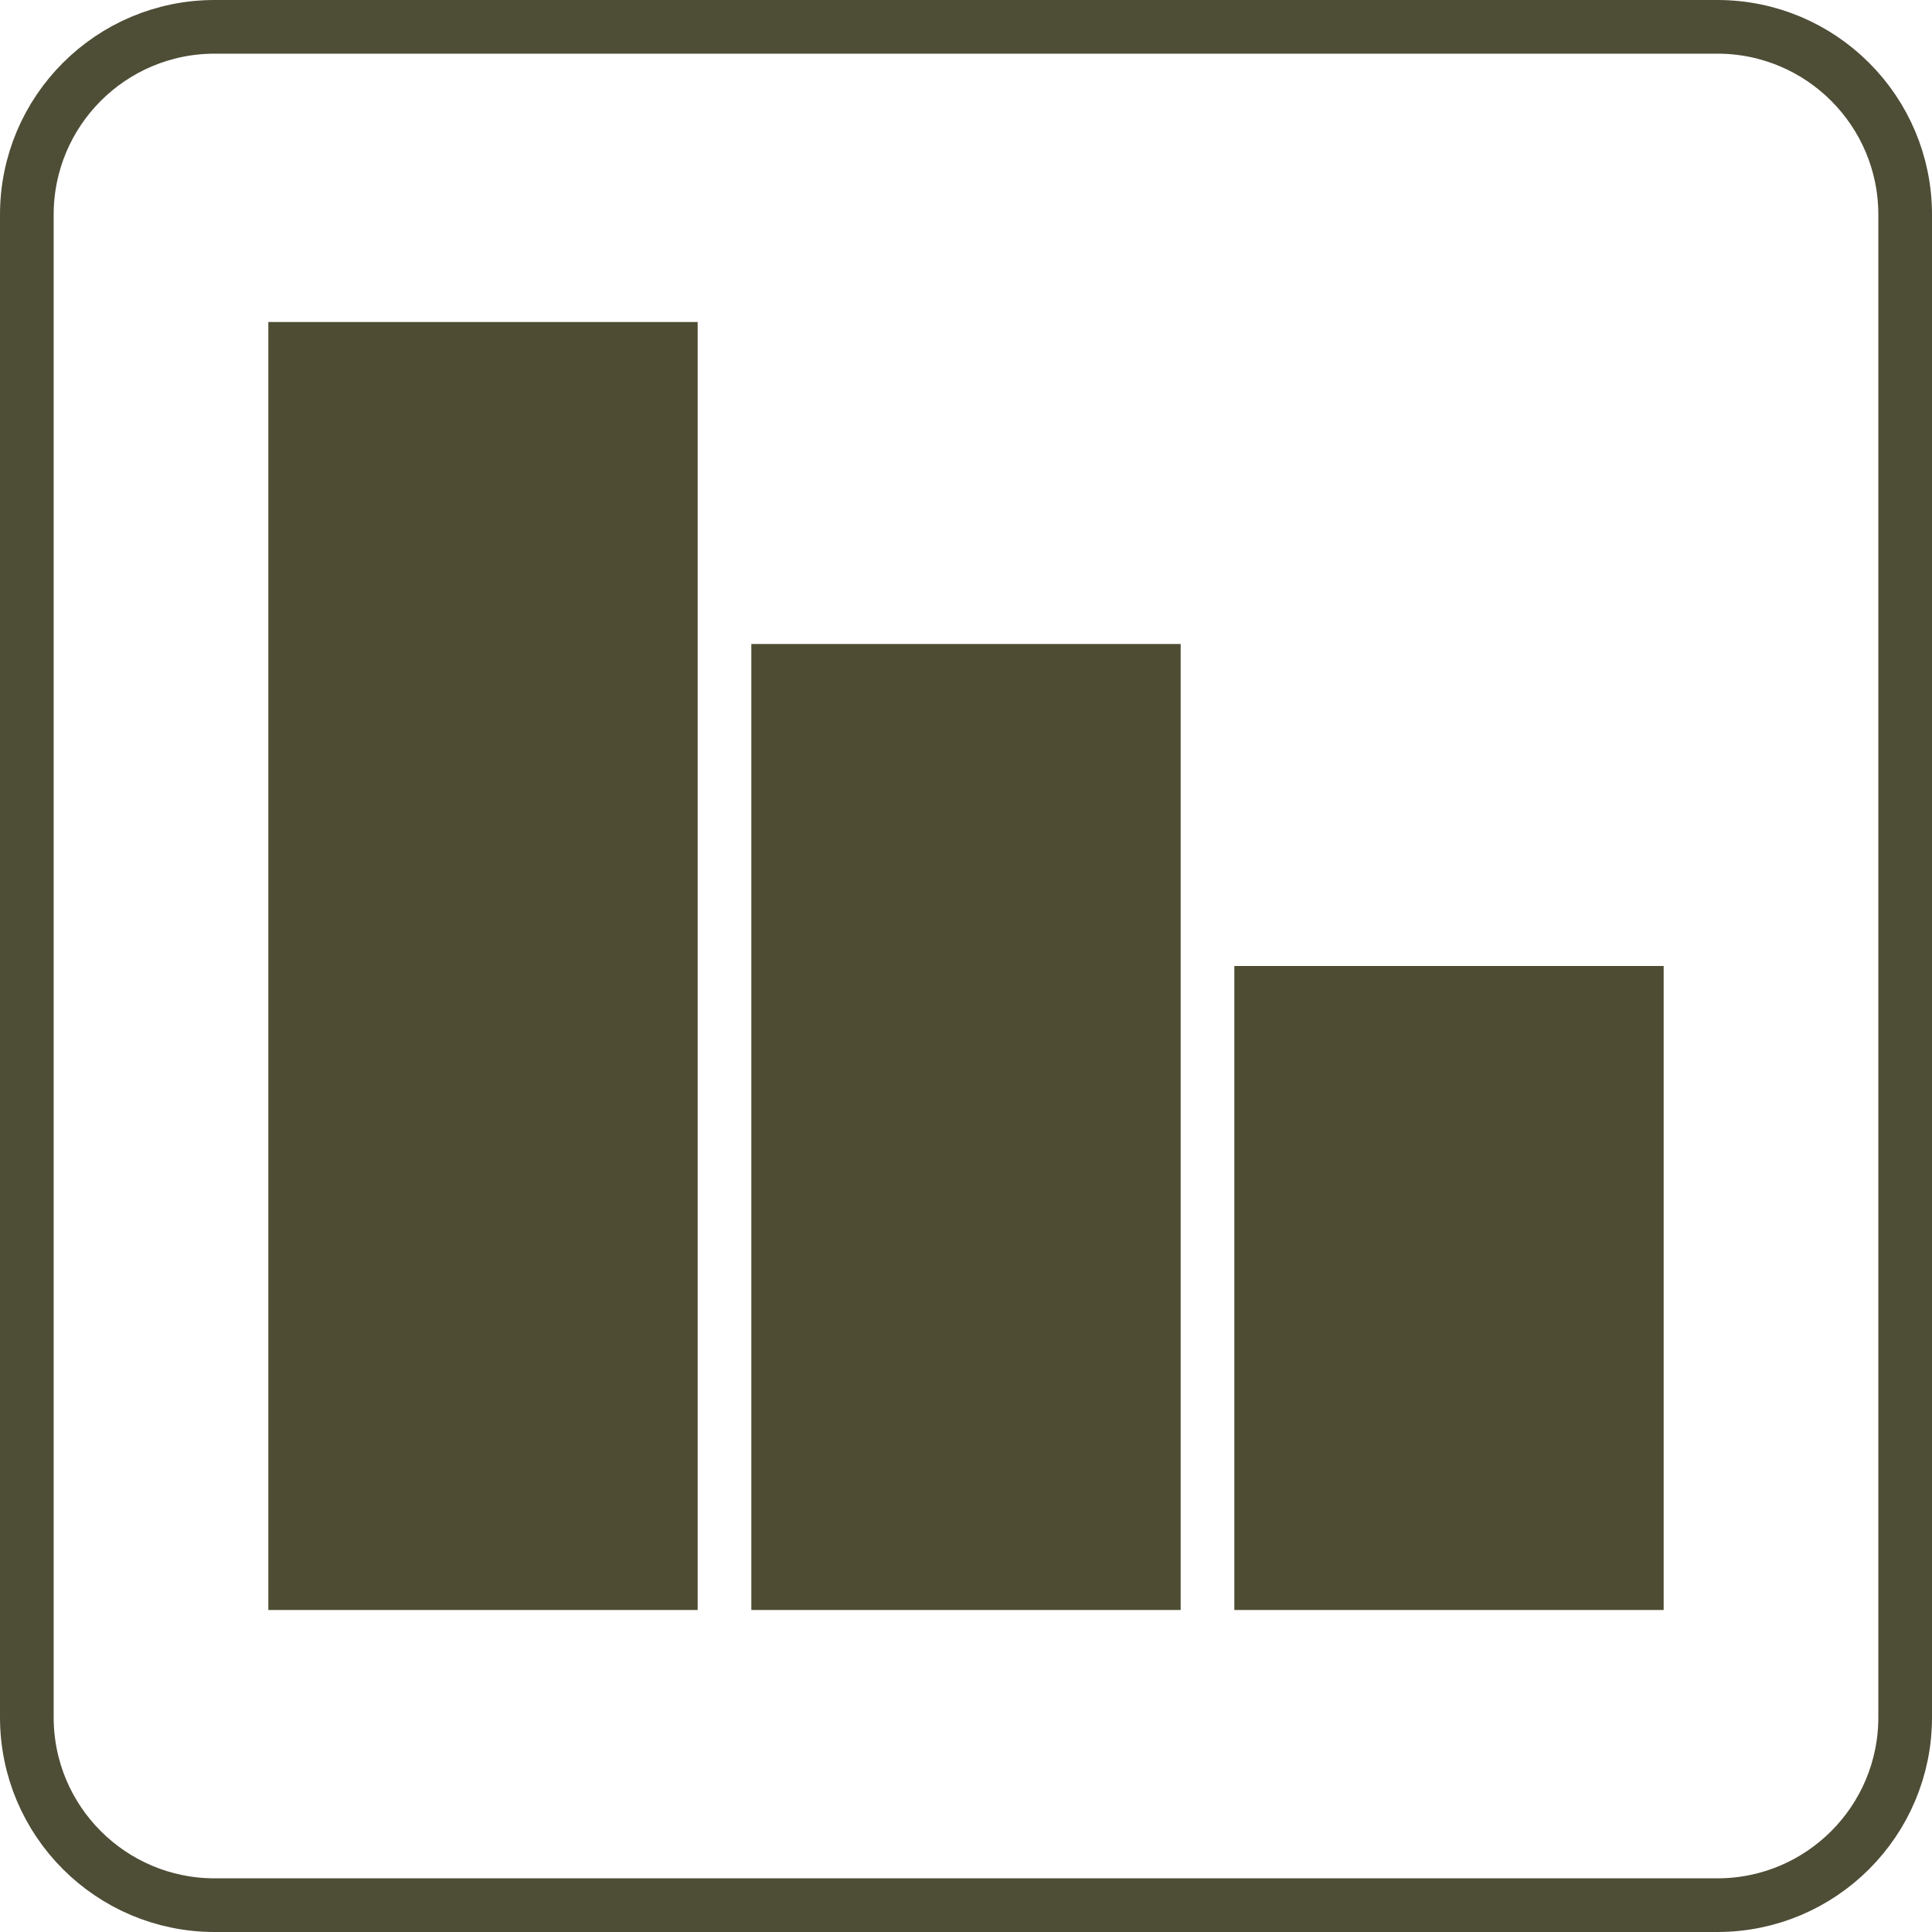
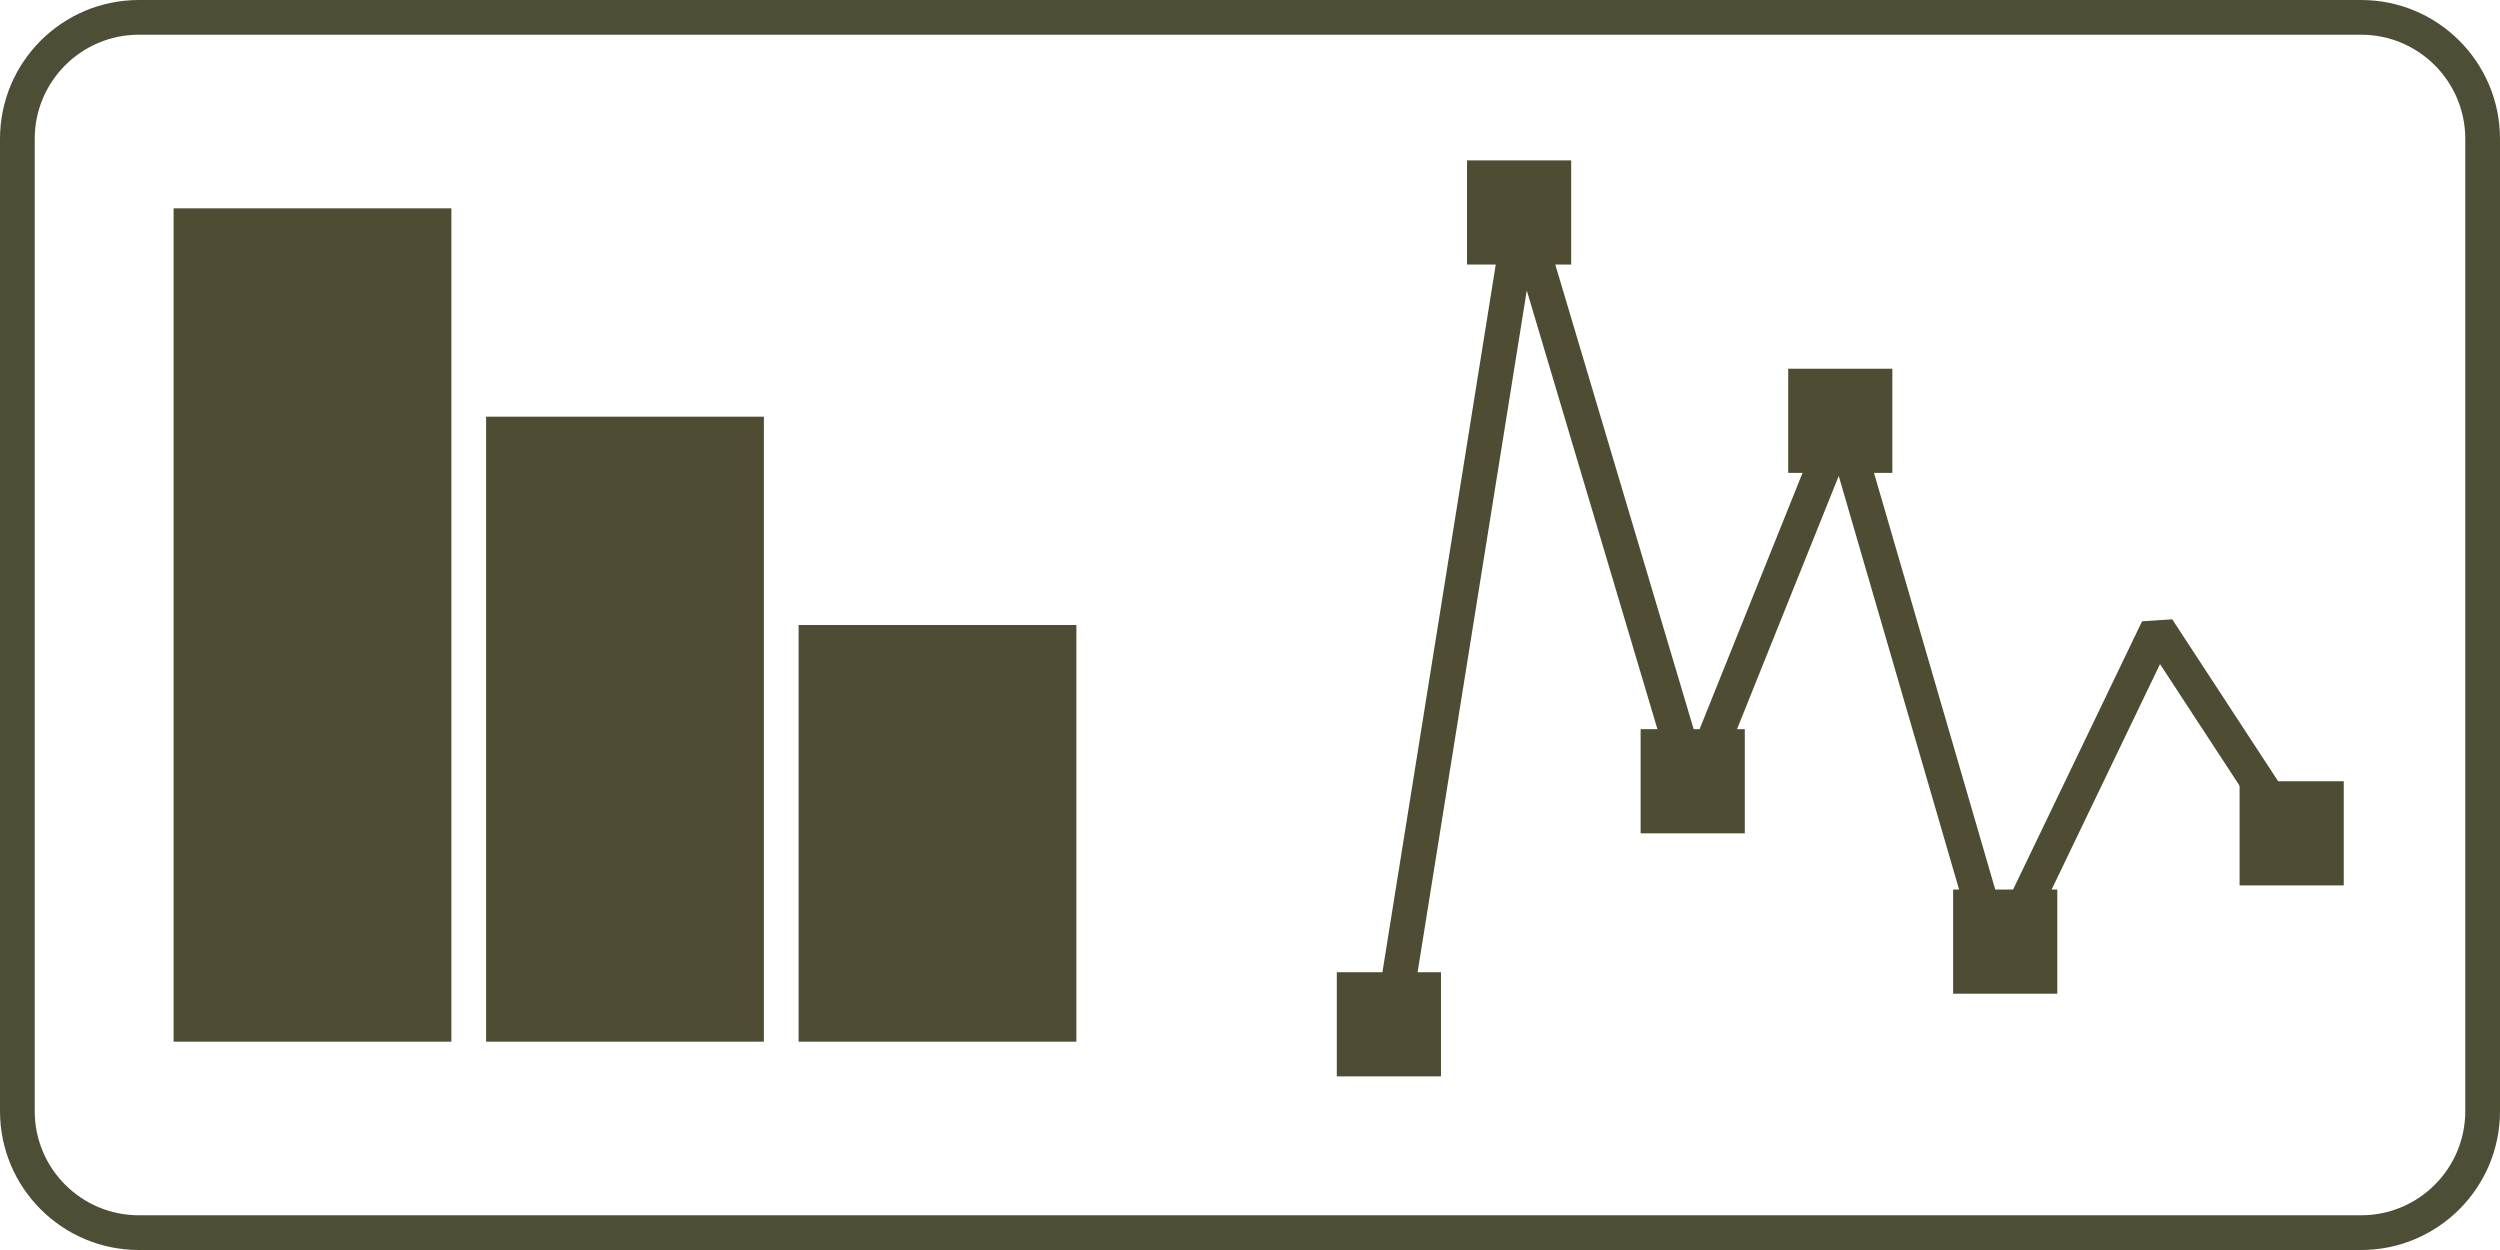
- <svg xmlns="http://www.w3.org/2000/svg" id="ver_barras" data-name="ver barras" width="36" height="36" viewBox="0 0 36 36">
-   <g id="Grupo_299" data-name="Grupo 299" transform="translate(0.189)">
-     <g id="Rectangle" transform="translate(-0.189)" fill="none" stroke="#4e4d36" stroke-width="1">
-       <rect width="36" height="36" rx="4" stroke="none" />
-       <rect x="0.5" y="0.5" width="35" height="35" rx="3.5" fill="none" />
+ <svg xmlns="http://www.w3.org/2000/svg" width="72" height="36" viewBox="0 0 72 36">
+   <g id="Grupo_7402" data-name="Grupo 7402" transform="translate(-311 -146)">
+     <g id="Grupo_299" data-name="Grupo 299" transform="translate(311.189 146)">
+       <g id="Rectangle" transform="translate(-0.189)" fill="none" stroke="#4e4d36" stroke-miterlimit="10" stroke-width="1">
+         <rect width="72" height="36" rx="4" stroke="none" />
+         <rect x="0.5" y="0.5" width="71" height="35" rx="3.5" fill="none" />
+       </g>
+     </g>
+     <g id="Grupo_423" data-name="Grupo 423" transform="translate(290.189)">
+       <rect id="Rectángulo_1868" data-name="Rectángulo 1868" width="8" height="24" transform="translate(25.811 152)" fill="#4e4d33" />
+       <rect id="Rectángulo_1869" data-name="Rectángulo 1869" width="8" height="18" transform="translate(34.811 158)" fill="#4e4d33" />
+       <rect id="Rectángulo_1870" data-name="Rectángulo 1870" width="8" height="12" transform="translate(43.811 164)" fill="#4e4d33" />
+     </g>
+     <g id="Grupo_7398" data-name="Grupo 7398" transform="translate(346 146)">
+       <path id="Trazado_8101" data-name="Trazado 8101" d="M6.069,29.964,9.893,6.084l4.956,16.64L19.1,12.142l4.511,15.5,4.6-9.568L32,23.868" transform="translate(-1.069 0.036)" fill="none" stroke="#4e4d33" stroke-linejoin="bevel" stroke-width="1" />
+       <rect id="Rectángulo_6653" data-name="Rectángulo 6653" width="3" height="3" transform="translate(3.5 28)" fill="#4e4d33" />
+       <rect id="Rectángulo_6654" data-name="Rectángulo 6654" width="3" height="3" transform="translate(12.25 21)" fill="#4e4d33" />
+       <rect id="Rectángulo_6655" data-name="Rectángulo 6655" width="3" height="3" transform="translate(7.25 4.619)" fill="#4e4d33" />
+       <rect id="Rectángulo_6656" data-name="Rectángulo 6656" width="3" height="3" transform="translate(16.5 10.619)" fill="#4e4d33" />
+       <rect id="Rectángulo_6657" data-name="Rectángulo 6657" width="3" height="3" transform="translate(21.25 25.619)" fill="#4e4d33" />
+       <rect id="Rectángulo_6658" data-name="Rectángulo 6658" width="3" height="3" transform="translate(29.5 22.5)" fill="#4e4d33" />
    </g>
  </g>
-   <g id="Grupo_423" data-name="Grupo 423" transform="translate(-20.811 -146)">
-     <rect id="Rectángulo_1868" data-name="Rectángulo 1868" width="8" height="24" transform="translate(25.811 152)" fill="#4e4d33" />
-     <rect id="Rectángulo_1869" data-name="Rectángulo 1869" width="8" height="18" transform="translate(34.811 158)" fill="#4e4d33" />
-     <rect id="Rectángulo_1870" data-name="Rectángulo 1870" width="8" height="12" transform="translate(43.811 164)" fill="#4e4d33" />
-   </g>
</svg>
